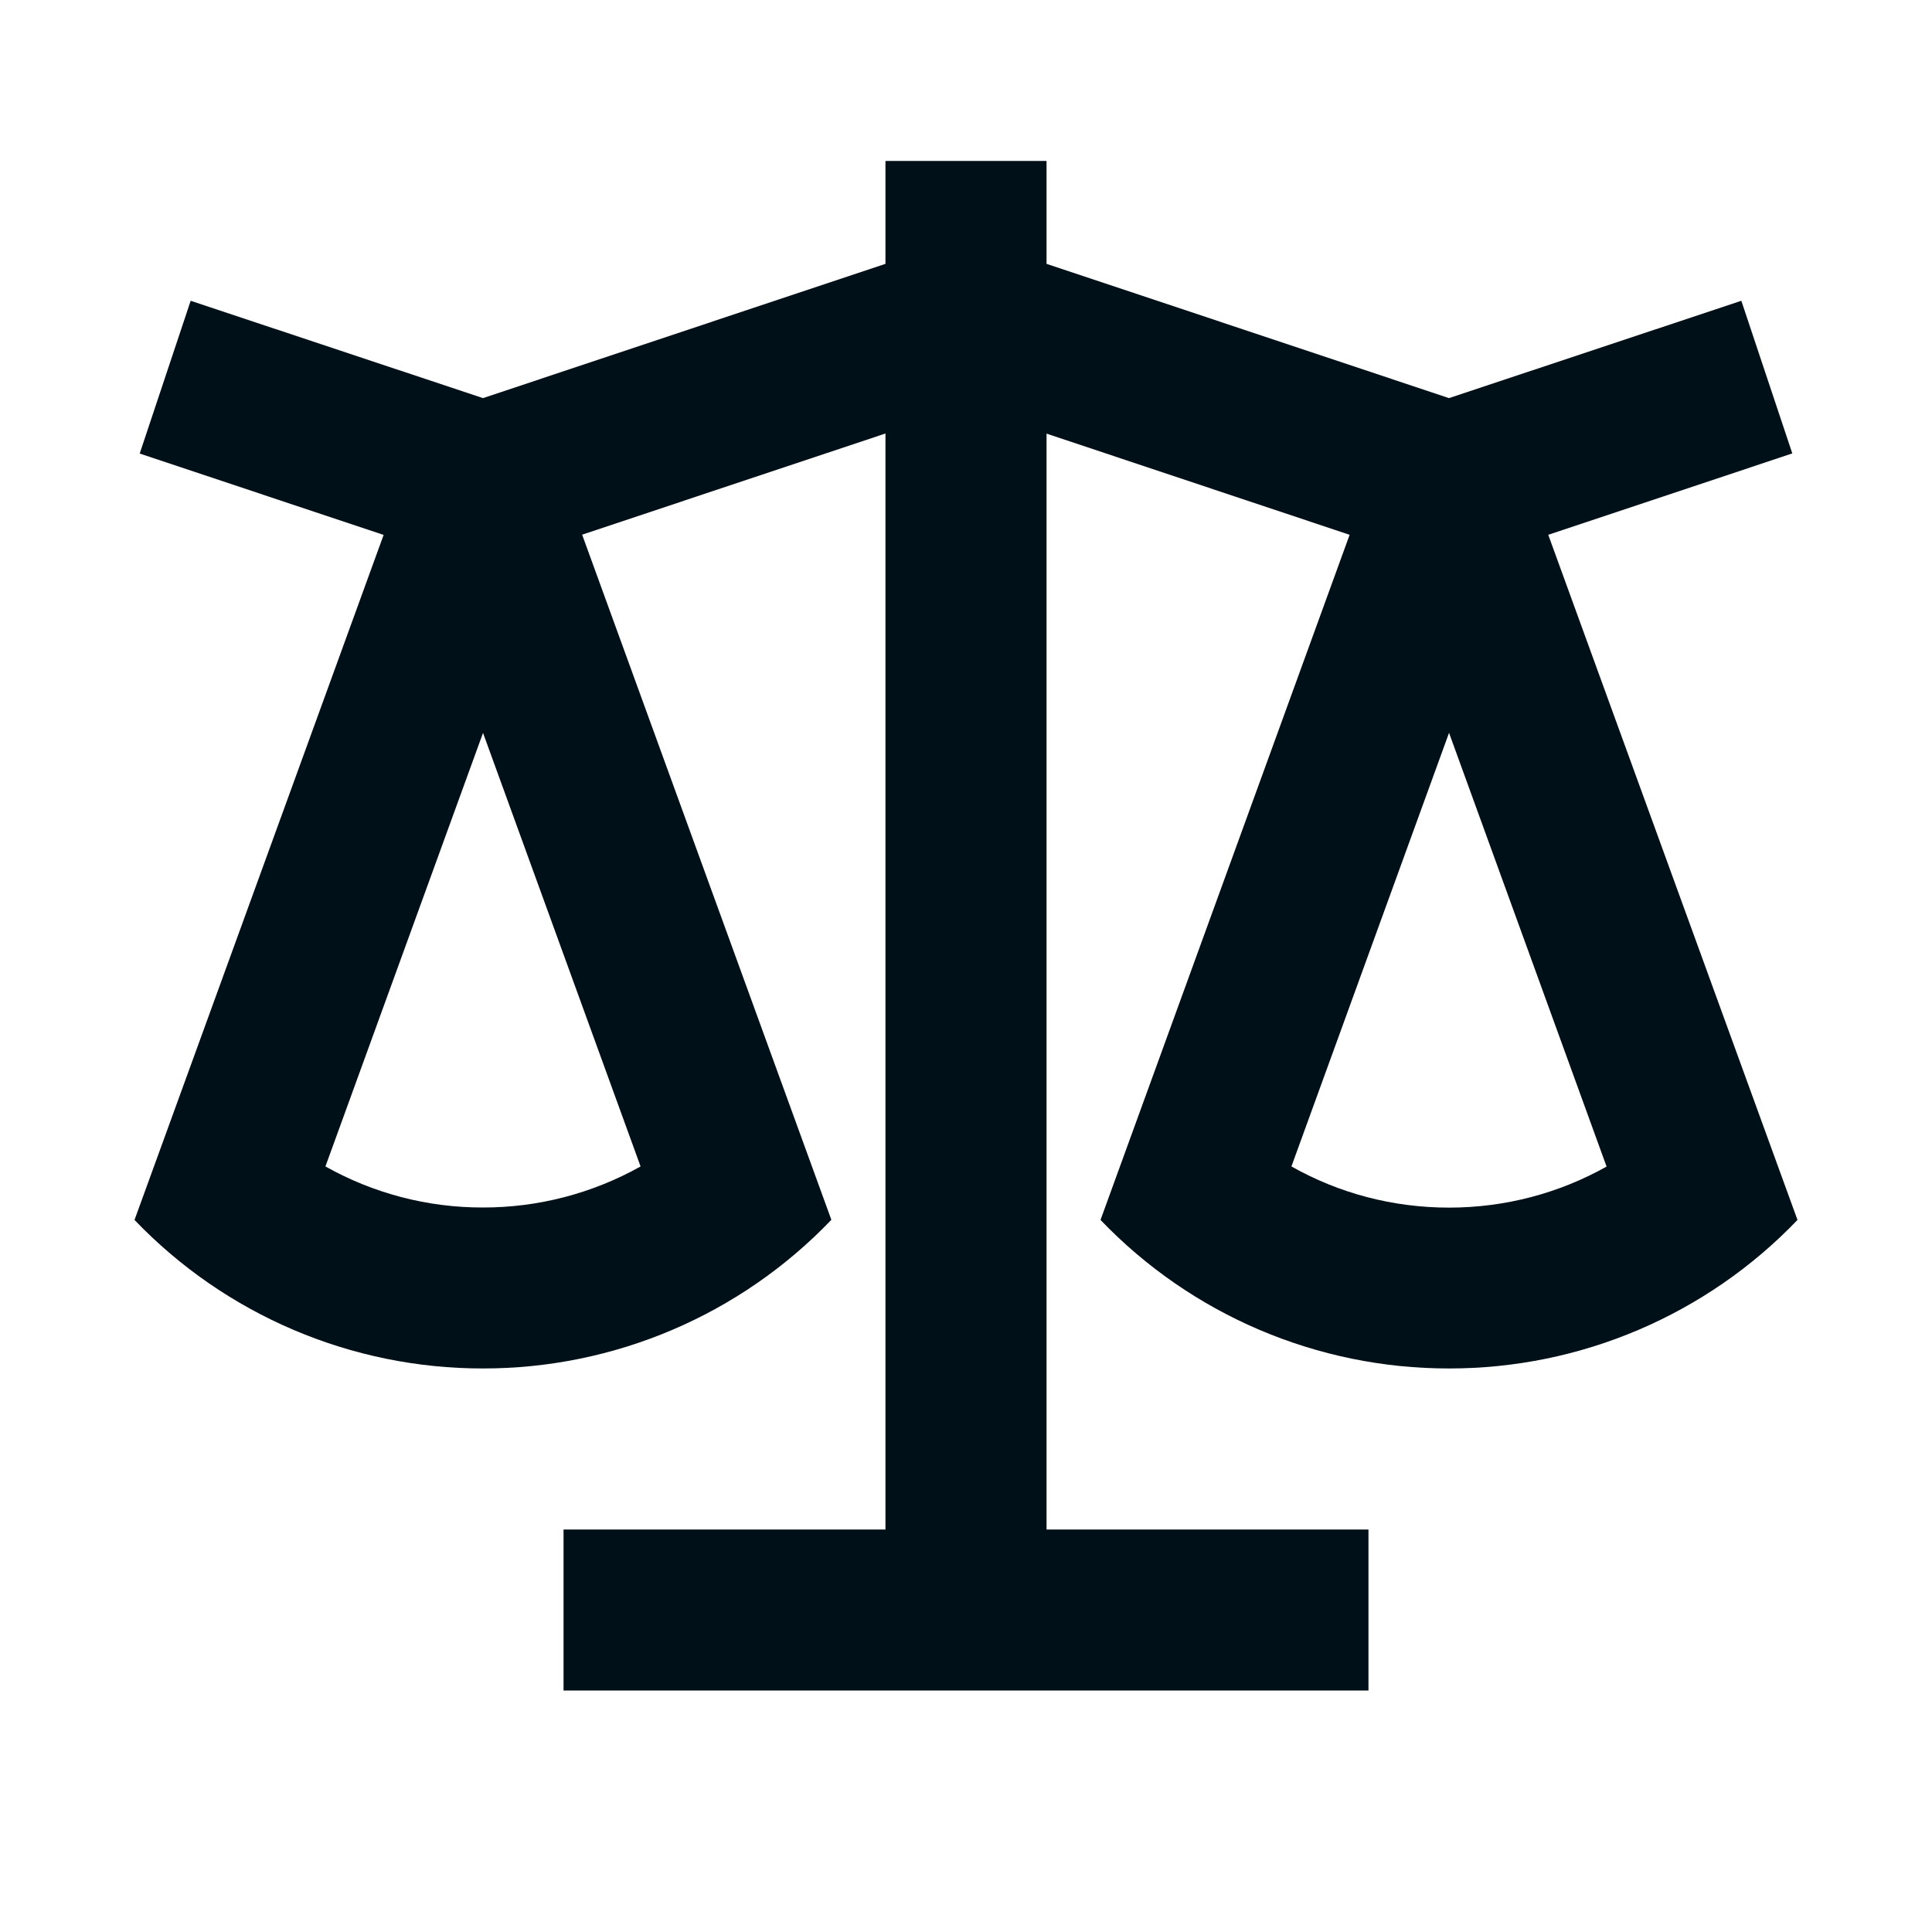
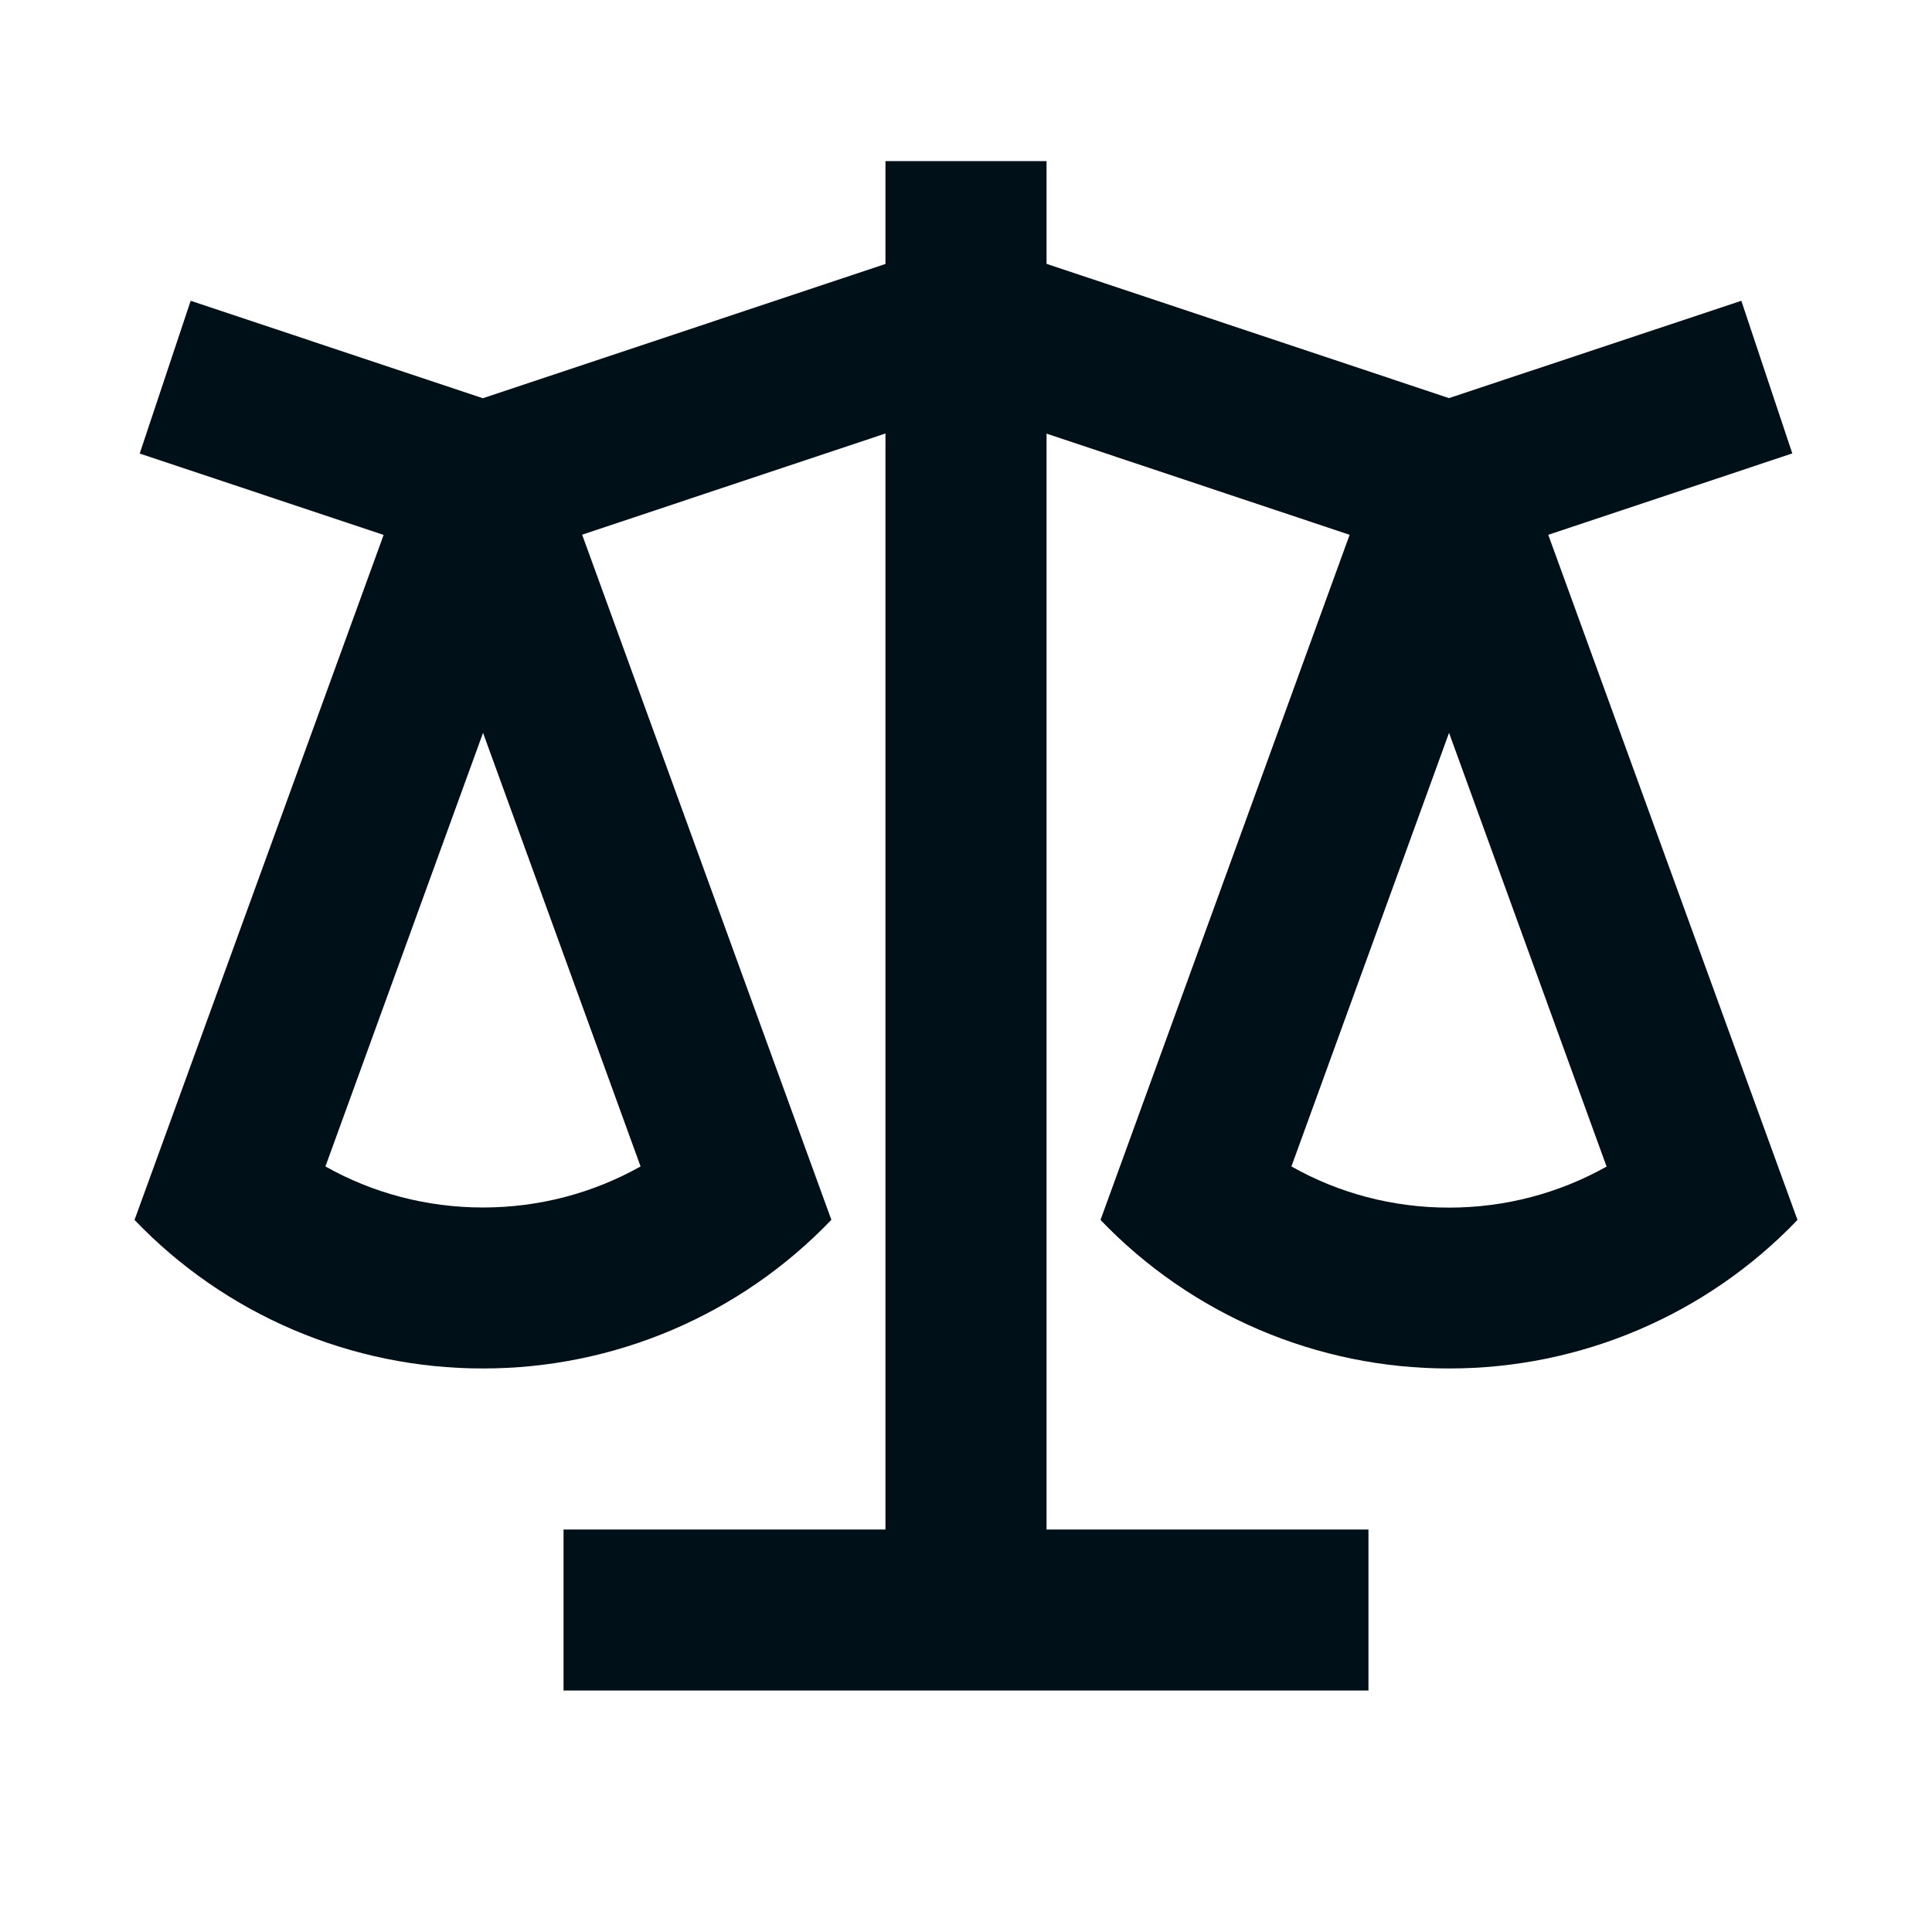
<svg xmlns="http://www.w3.org/2000/svg" width="16" height="16" fill="none">
-   <path fill-rule="evenodd" clip-rule="evenodd" d="M8.667 1.333v.852L12 3.297l2.421-.806.422 1.264-2.021.674 2.064 5.674A3.99 3.99 0 0 1 12 11.333a3.99 3.99 0 0 1-2.886-1.23l2.063-5.674-2.51-.838v9.076h2.666V14H4.667v-1.333h2.666V3.59l-2.512.838 2.064 5.674A3.988 3.988 0 0 1 4 11.333a3.99 3.99 0 0 1-2.886-1.23L3.177 4.43l-2.02-.674.422-1.265L4 3.297l3.333-1.112v-.852h1.334zM12 6.07l-1.305 3.59c.391.221.838.341 1.305.341.467 0 .913-.12 1.305-.34L12 6.068zM2.695 9.66 4 6.07v-.001L5.305 9.66A2.66 2.66 0 0 1 4 10a2.65 2.65 0 0 1-1.305-.34z" fill="#001018" />
+   <path d="M8.667 1.333v.852L12 3.297l2.421-.806.422 1.264-2.021.674 2.064 5.674A3.99 3.99 0 0 1 12 11.333a3.99 3.99 0 0 1-2.886-1.23l2.063-5.674-2.51-.838v9.076h2.666V14H4.667v-1.333h2.666V3.59l-2.512.838 2.064 5.674A3.988 3.988 0 0 1 4 11.333a3.99 3.99 0 0 1-2.886-1.23L3.177 4.43l-2.02-.674.422-1.265 2.42.807 3.334-1.112v-.852h1.334zM12 6.07l-1.305 3.59c.39.221.838.341 1.305.341.467 0 .913-.12 1.305-.34L12 6.068zm-8 0L2.695 9.66c.39.22.838.34 1.305.34.467 0 .913-.12 1.305-.34L4 6.068z" fill="#001018" />
</svg>
